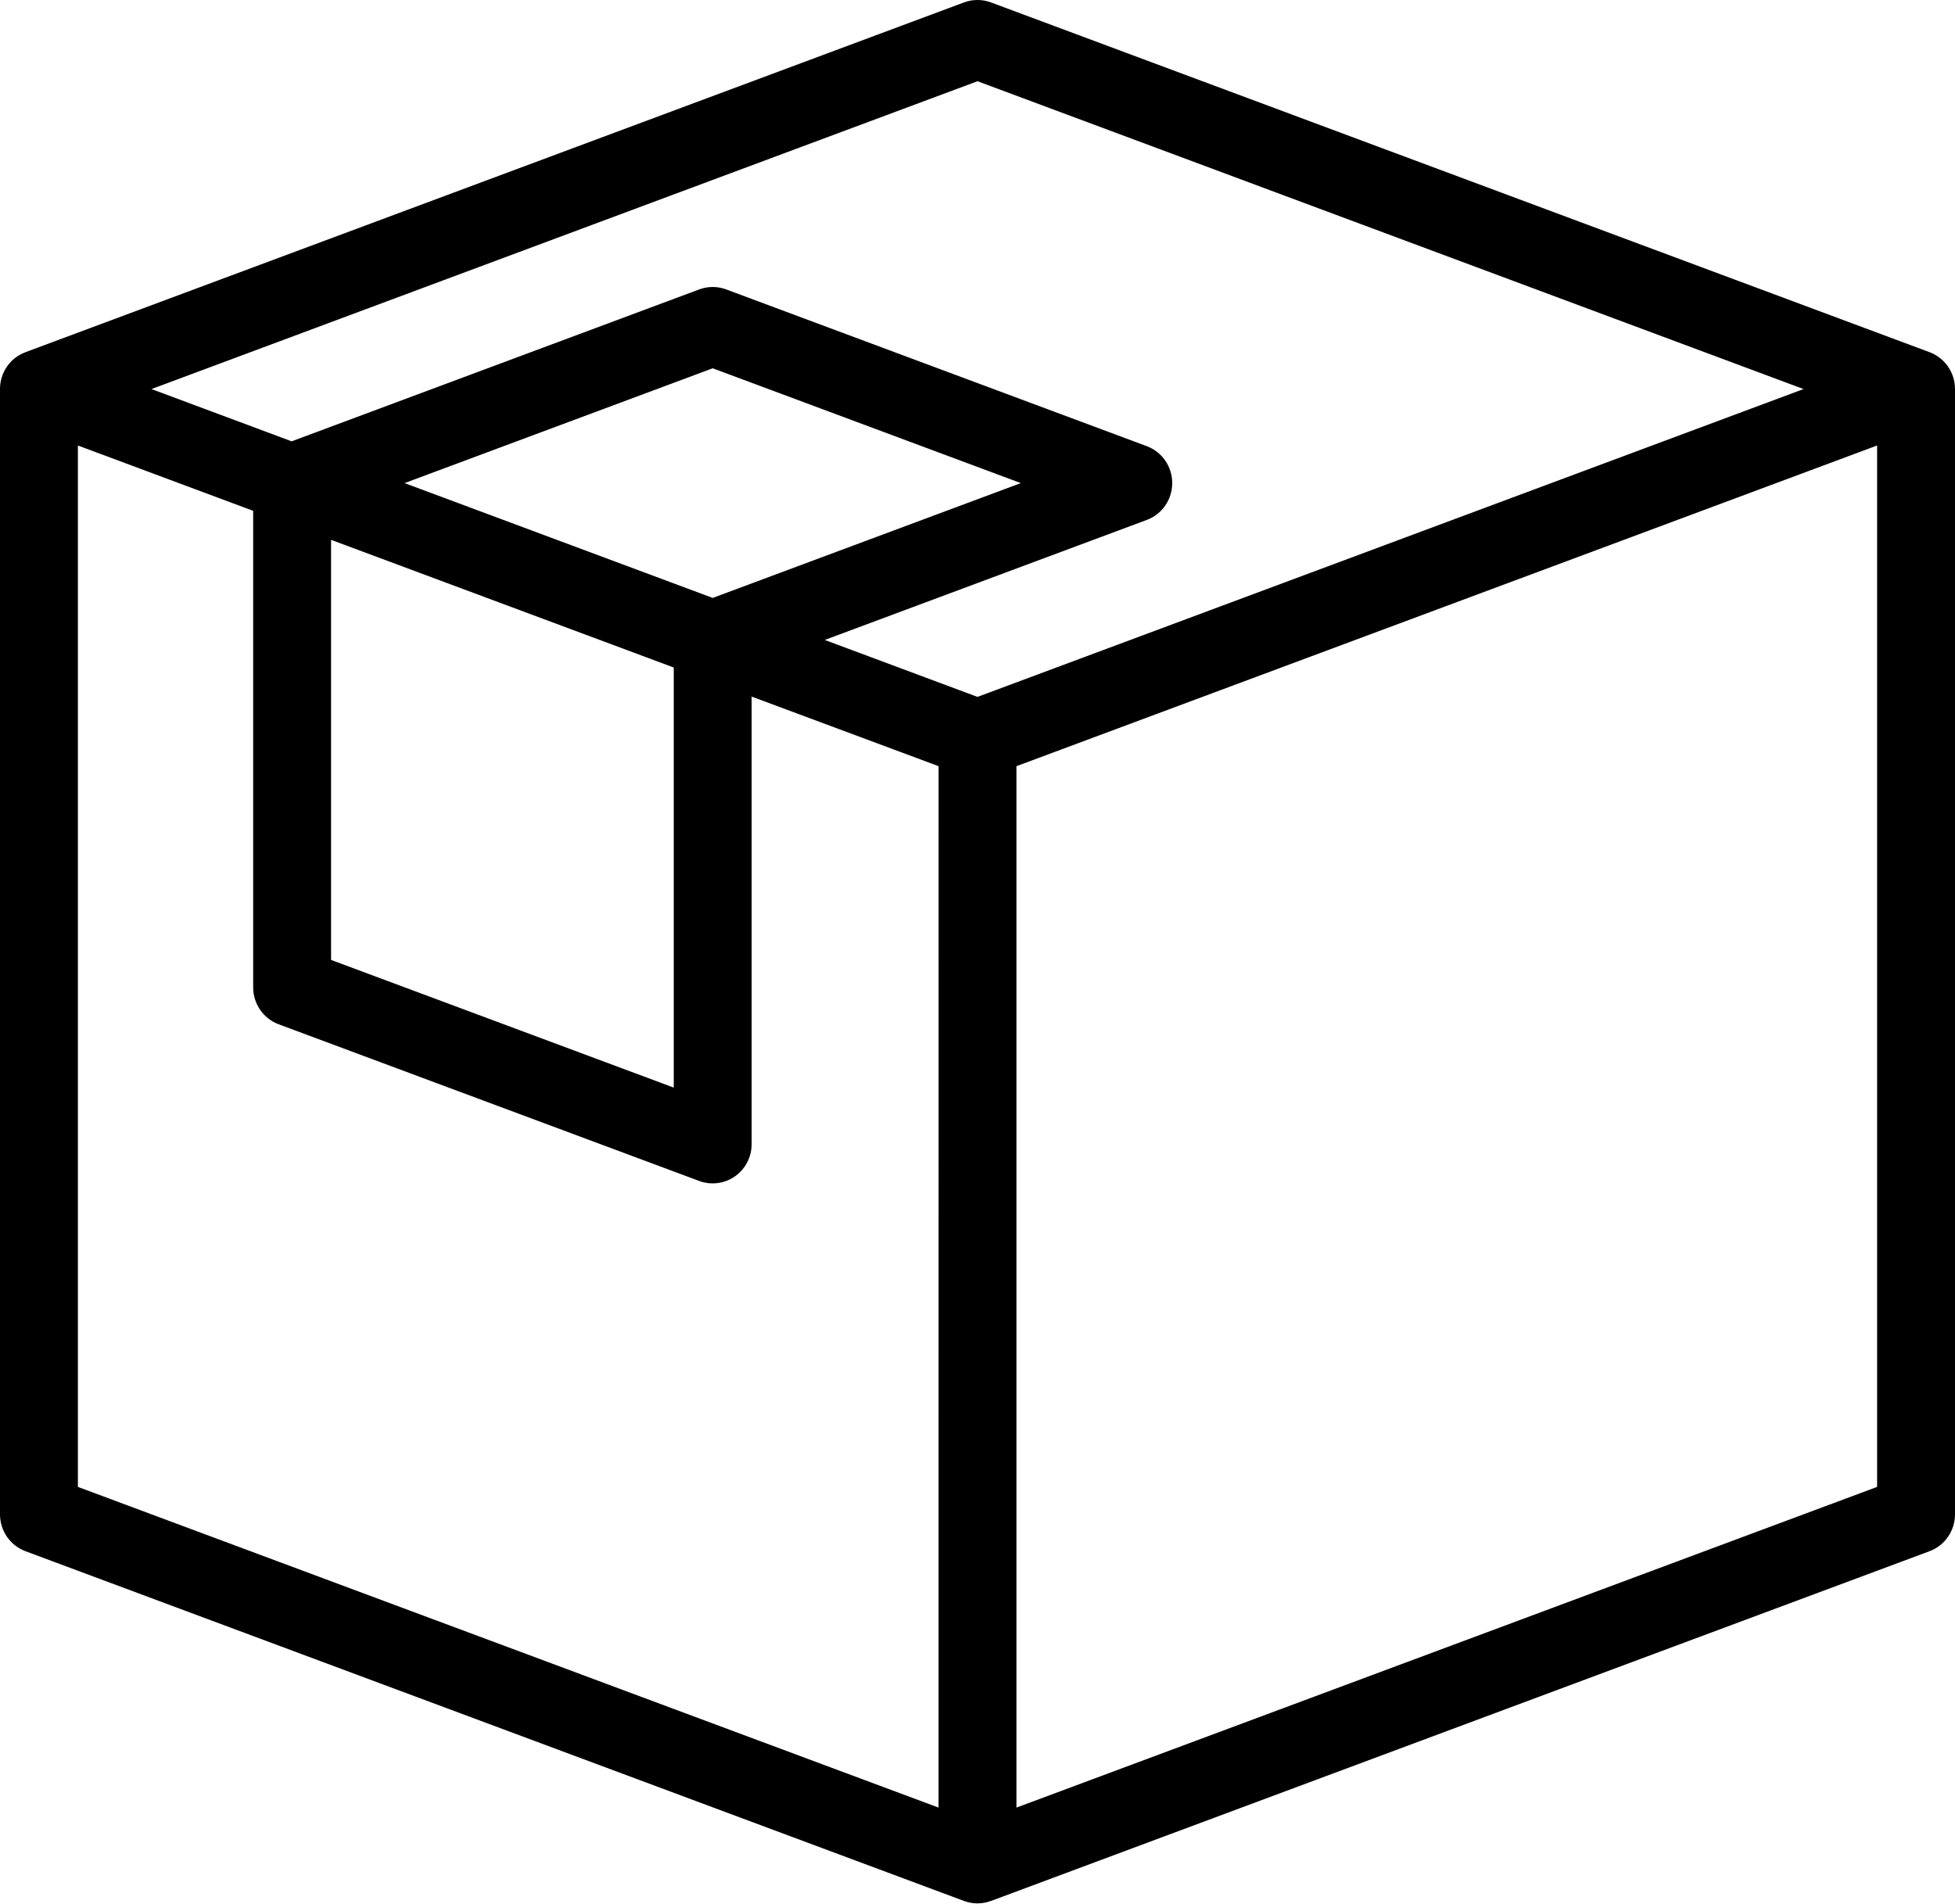
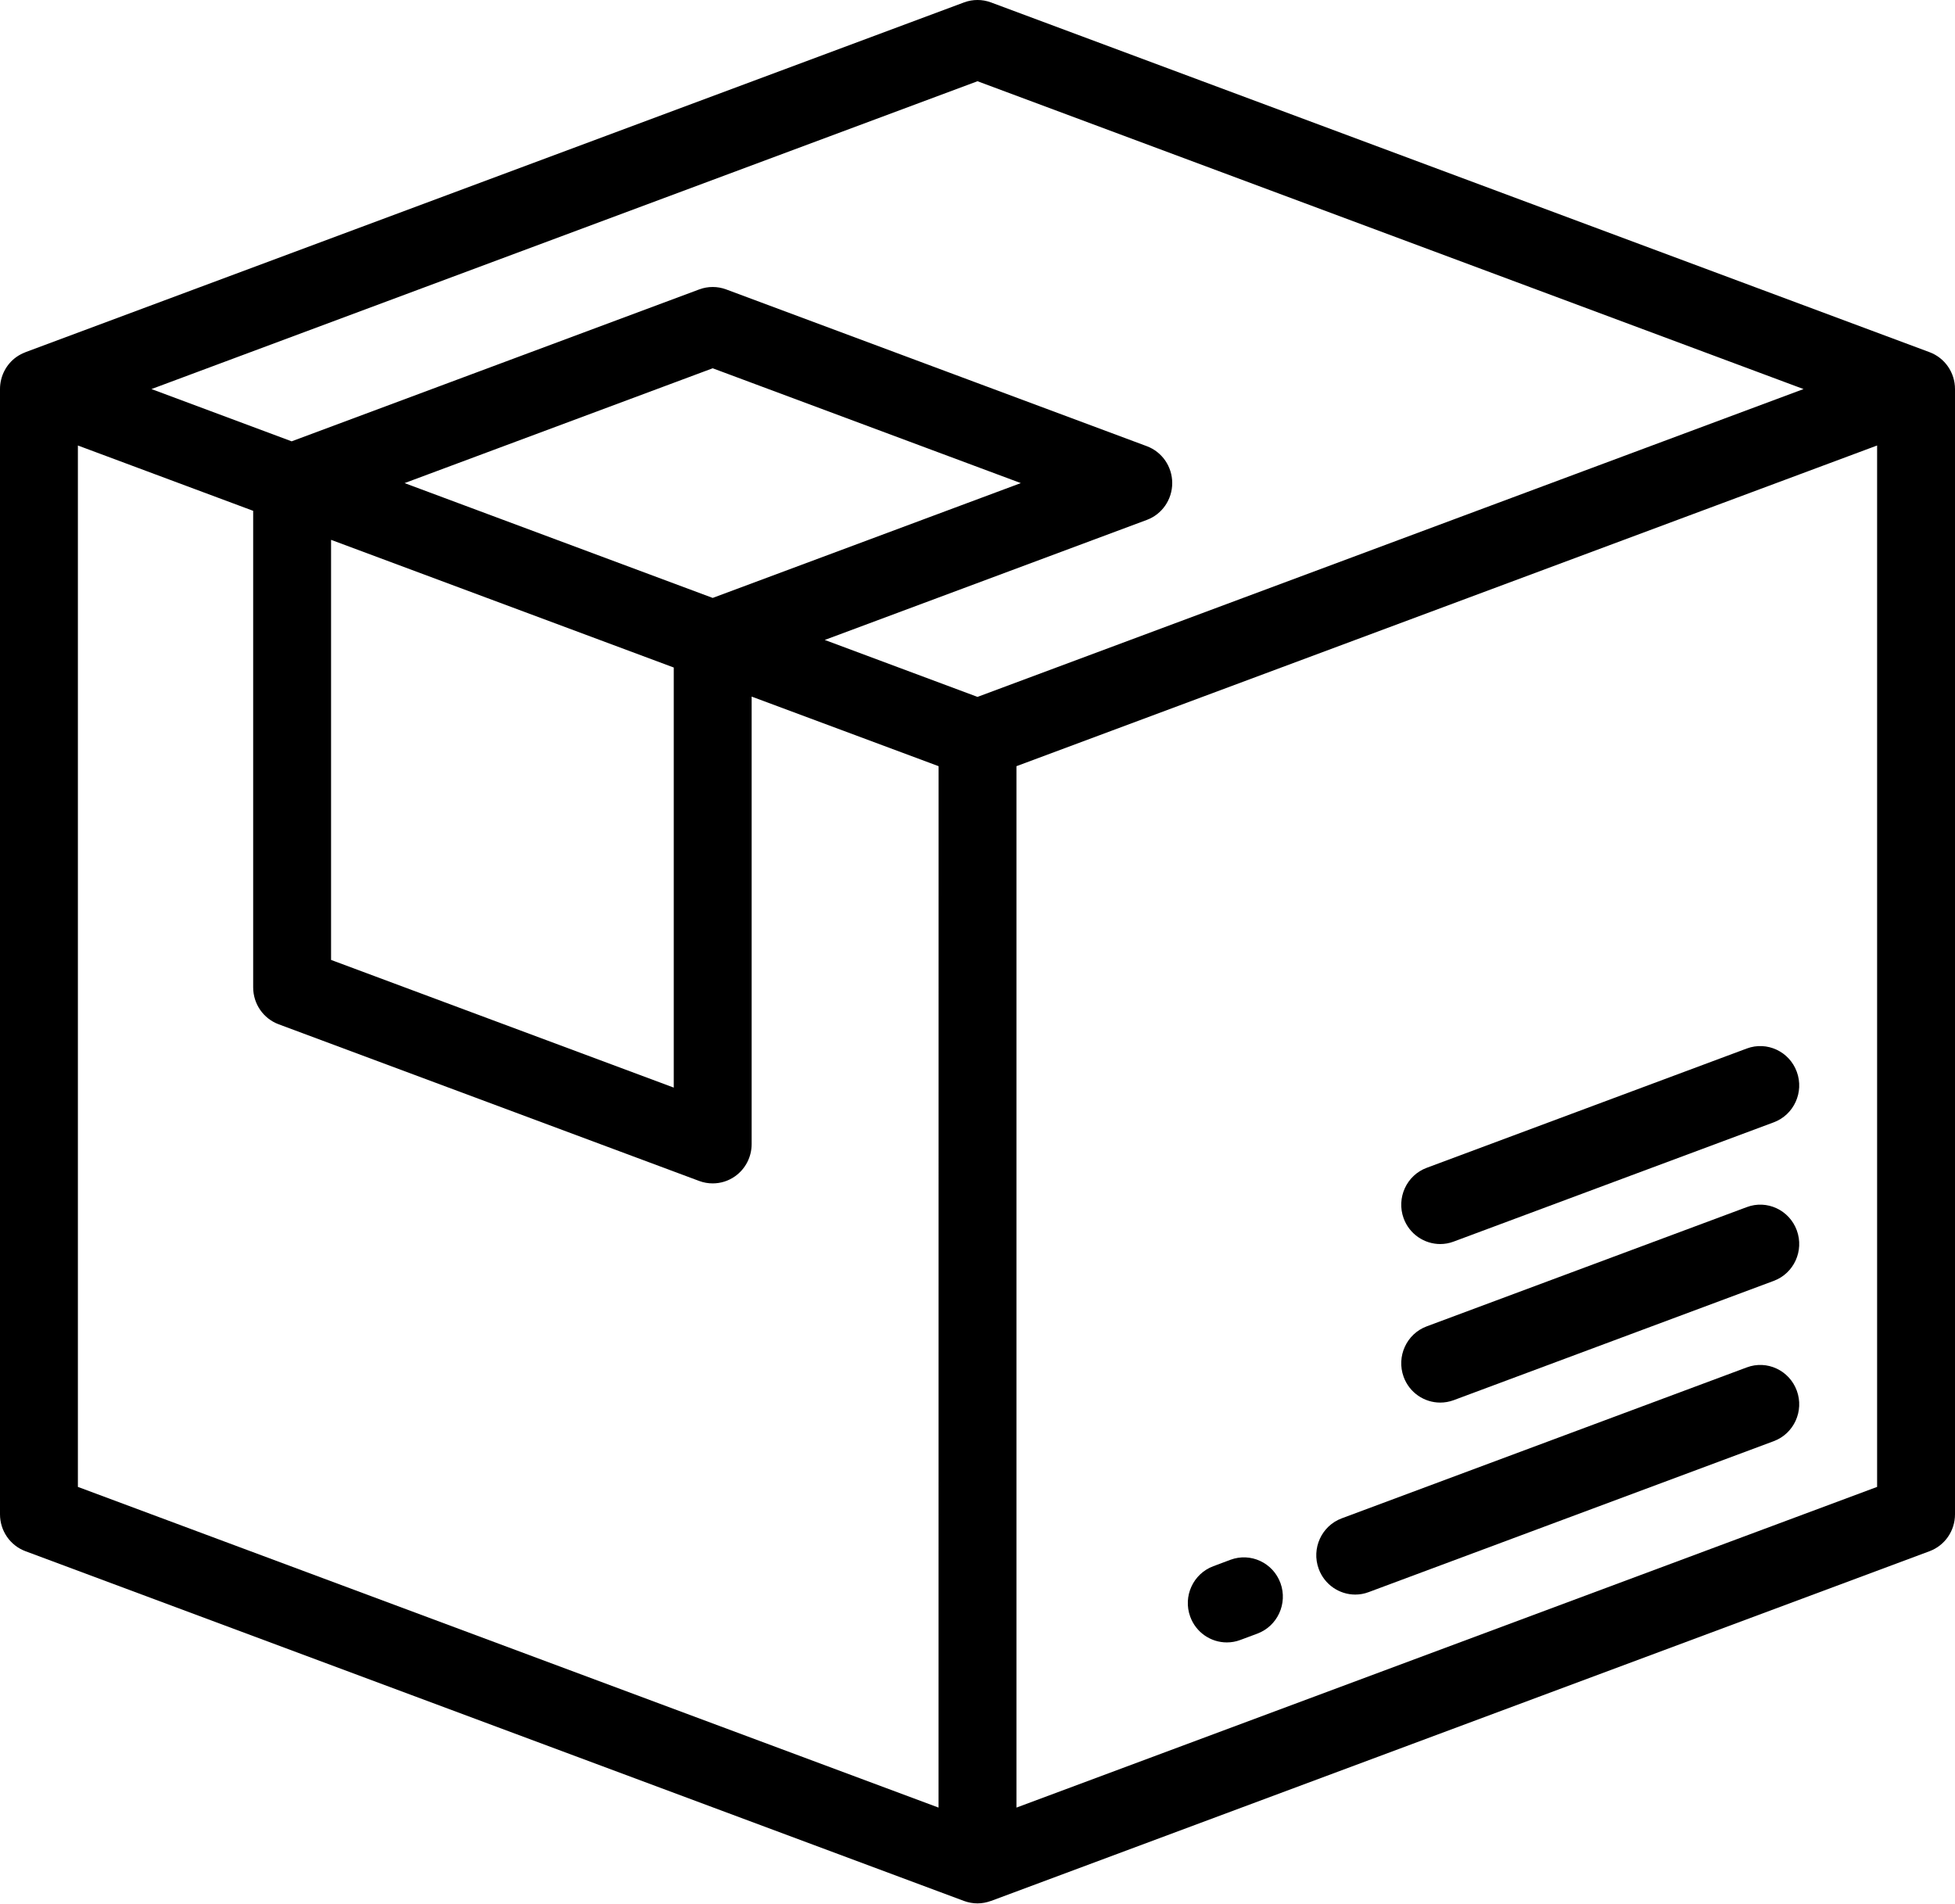
<svg xmlns="http://www.w3.org/2000/svg" width="38" height="37" viewBox="0 0 38 37" fill="currentcolor">
+   <path d="M34.925 27.033C34.78 26.637 34.344 26.434 33.953 26.581L26.08 29.515C25.688 29.661 25.487 30.101 25.632 30.497C25.745 30.805 26.034 30.997 26.342 30.997C26.429 30.997 26.517 30.982 26.604 30.949L34.477 28.015C34.869 27.869 35.07 27.429 34.925 27.033Z" fill="currentcolor" />
+   <path d="M24.889 30.774C24.744 30.377 24.308 30.175 23.916 30.321L23.583 30.446C23.191 30.592 22.99 31.032 23.135 31.427C23.248 31.736 23.537 31.927 23.845 31.927C23.932 31.927 24.02 31.913 24.107 31.88L24.44 31.756C24.832 31.609 25.033 31.17 24.889 30.774Z" fill="currentcolor" />
+   <path d="M34.925 23.917C34.78 23.521 34.344 23.318 33.953 23.465L27.732 25.783C27.339 25.929 27.139 26.369 27.283 26.765C27.396 27.074 27.686 27.265 27.994 27.265C28.081 27.265 28.169 27.25 28.256 27.218L34.477 24.899C34.869 24.753 35.07 24.314 34.925 23.917Z" fill="currentcolor" />
+   <path d="M34.925 20.835C34.78 20.438 34.344 20.236 33.953 20.382L27.732 22.701C27.339 22.847 27.139 23.287 27.283 23.683C27.396 23.991 27.686 24.183 27.994 24.183C28.081 24.183 28.169 24.168 28.256 24.135L34.477 21.817C34.869 21.671 35.07 21.231 34.925 20.835Z" fill="currentcolor" />
  <path d="M37.505 6.846L19.262 0.047C19.093 -0.016 18.907 -0.016 18.738 0.047L0.495 6.846V6.847C0.436 6.869 0.378 6.899 0.324 6.936C0.121 7.078 0 7.313 0 7.563V29.437C0 29.757 0.197 30.043 0.495 30.154L18.738 36.953C18.823 36.984 18.912 37 19 37C19.089 37 19.178 36.983 19.262 36.952V36.953L37.505 30.154C37.803 30.043 38 29.757 38 29.437V7.563C38 7.243 37.803 6.957 37.505 6.846ZM18.243 35.138L1.514 28.904V8.66L4.921 9.93V19.193C4.921 19.514 5.118 19.8 5.416 19.911L13.591 22.957C13.676 22.989 13.765 23.004 13.853 23.004C14.006 23.004 14.157 22.958 14.286 22.867C14.489 22.724 14.61 22.49 14.61 22.24V13.541L18.244 14.894L18.243 35.138ZM13.096 12.976V21.142L6.435 18.66V10.494L13.096 12.976ZM7.864 9.391L13.853 7.159L19.842 9.391L13.853 11.623L7.864 9.391ZM19 13.547L16.031 12.44L22.29 10.107C22.588 9.997 22.785 9.71 22.785 9.39C22.785 9.07 22.588 8.784 22.29 8.673L14.115 5.626C13.946 5.563 13.76 5.563 13.591 5.626L5.669 8.579L2.944 7.563L19 1.579L35.056 7.563L19 13.547ZM36.486 28.904L19.757 35.138V14.894L36.486 8.66V28.904Z" fill="currentcolor" />
</svg>
